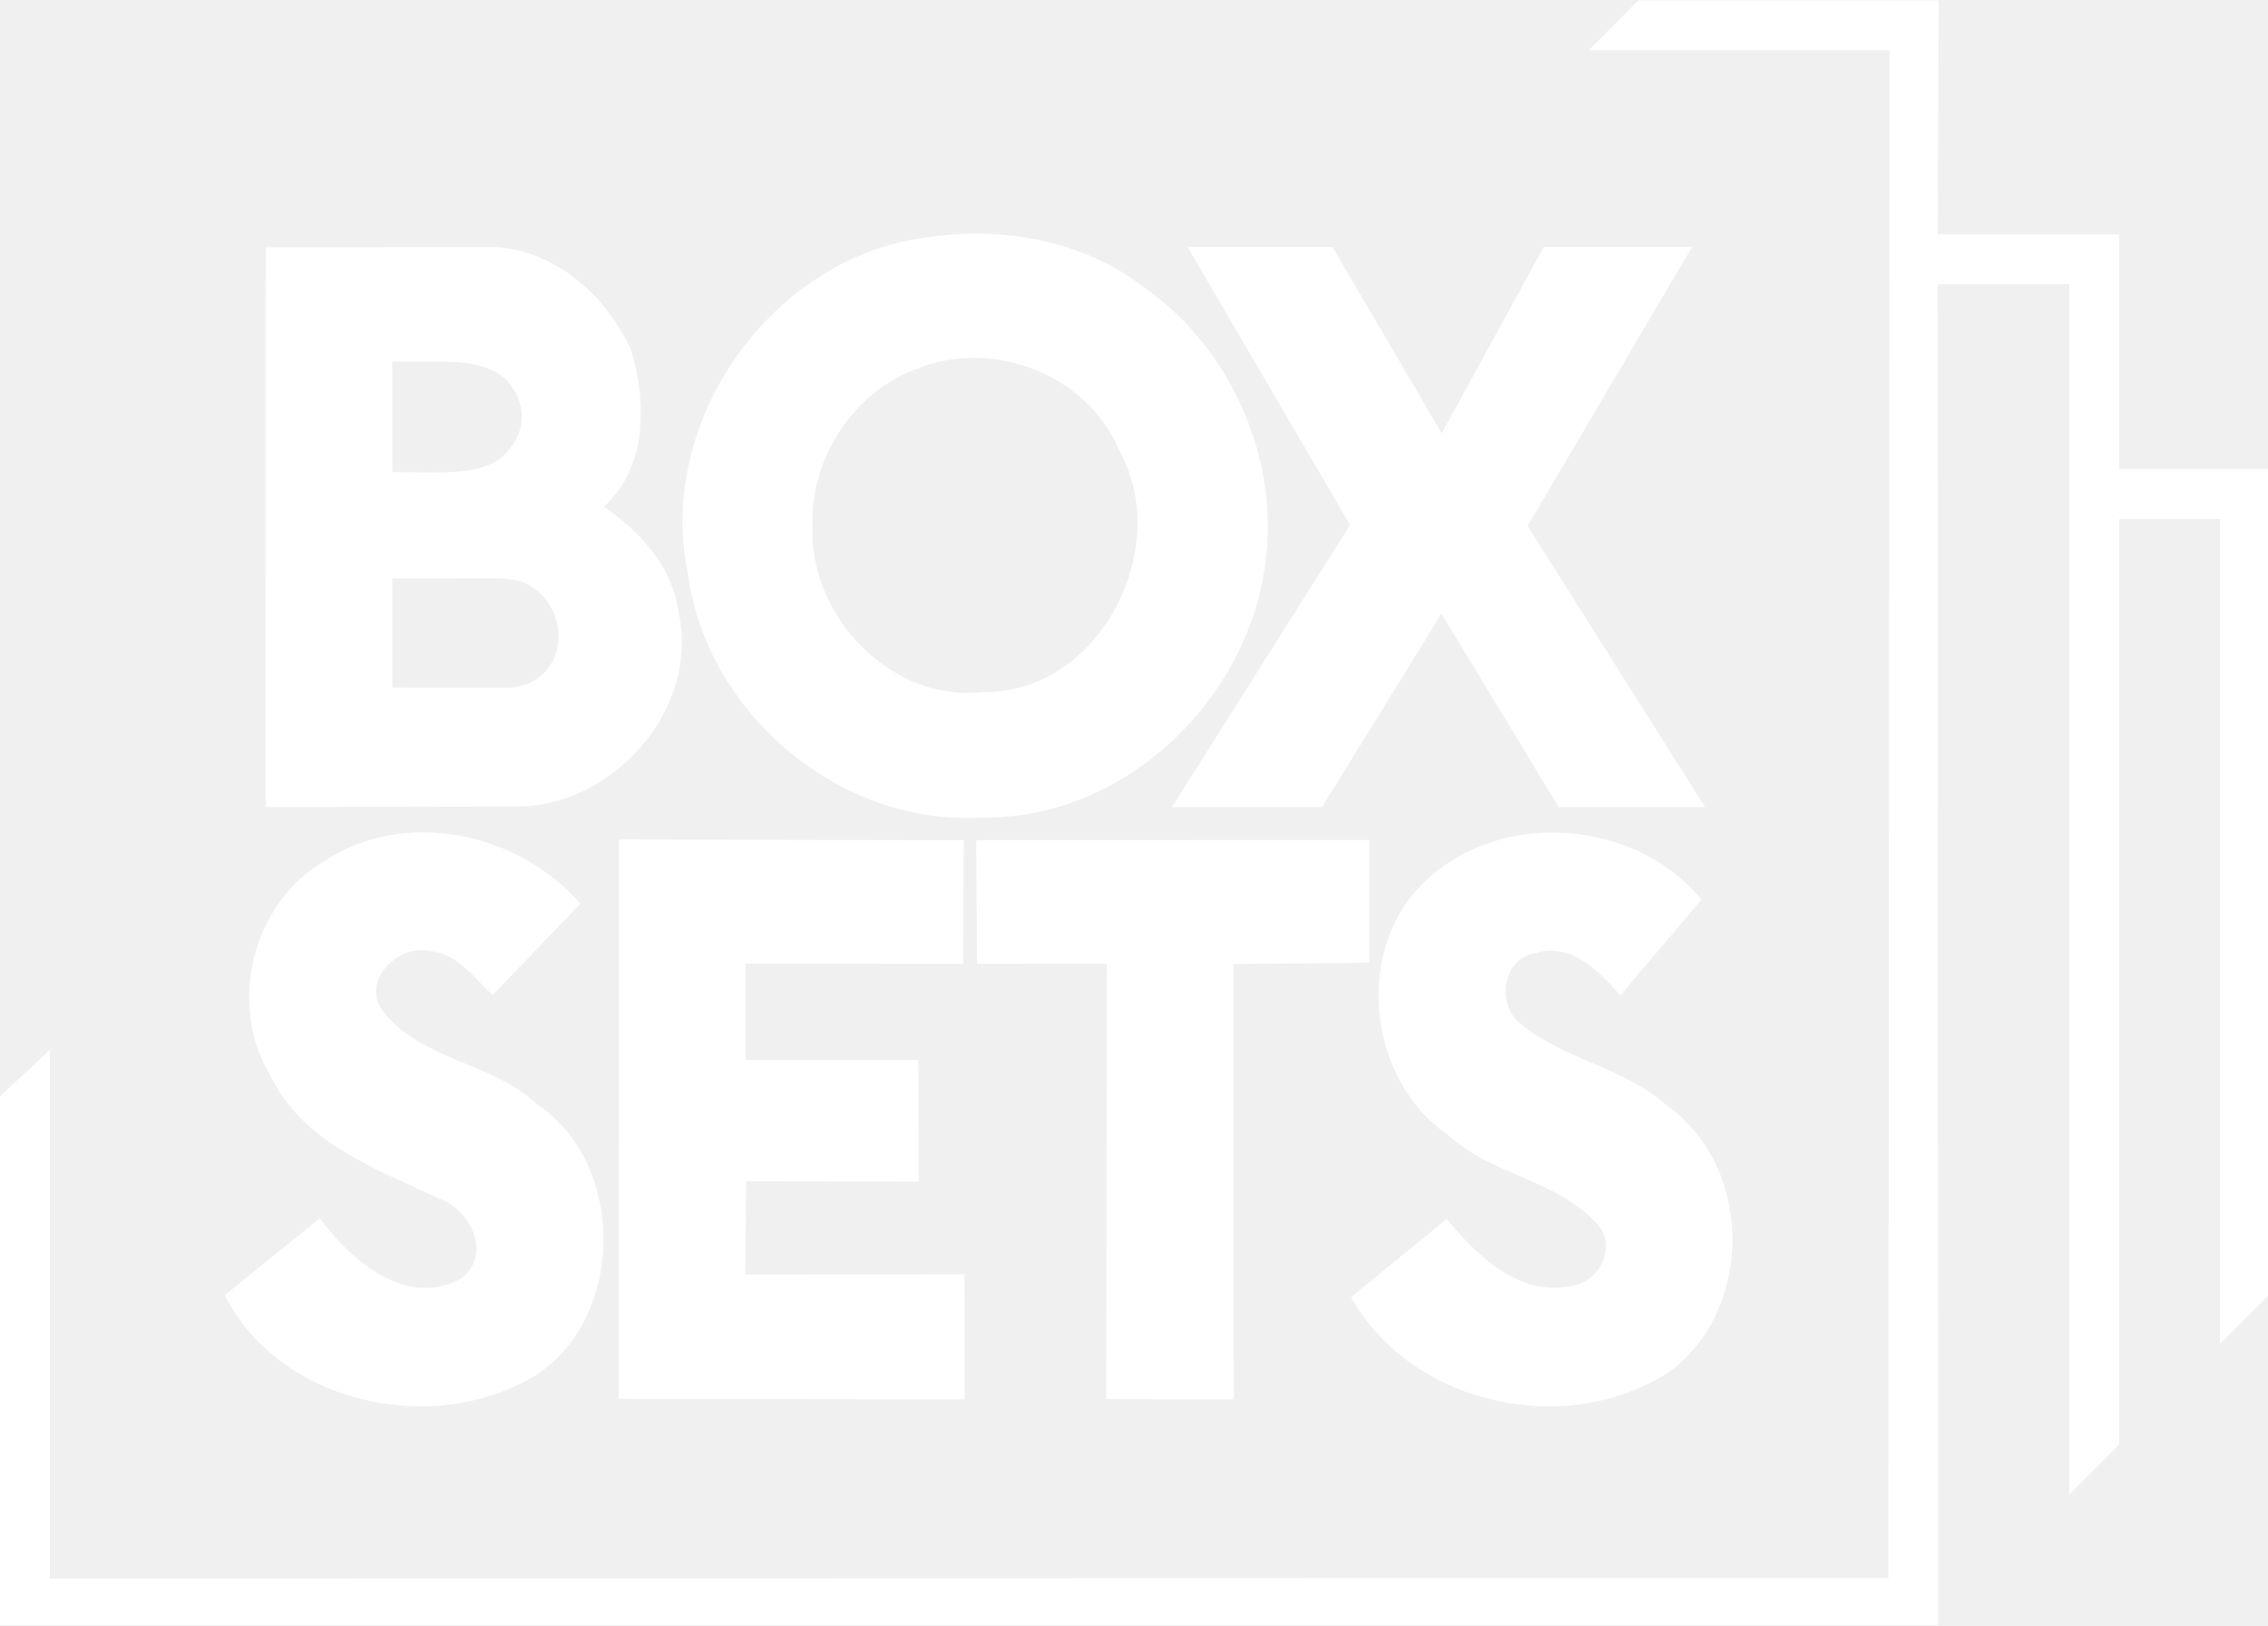
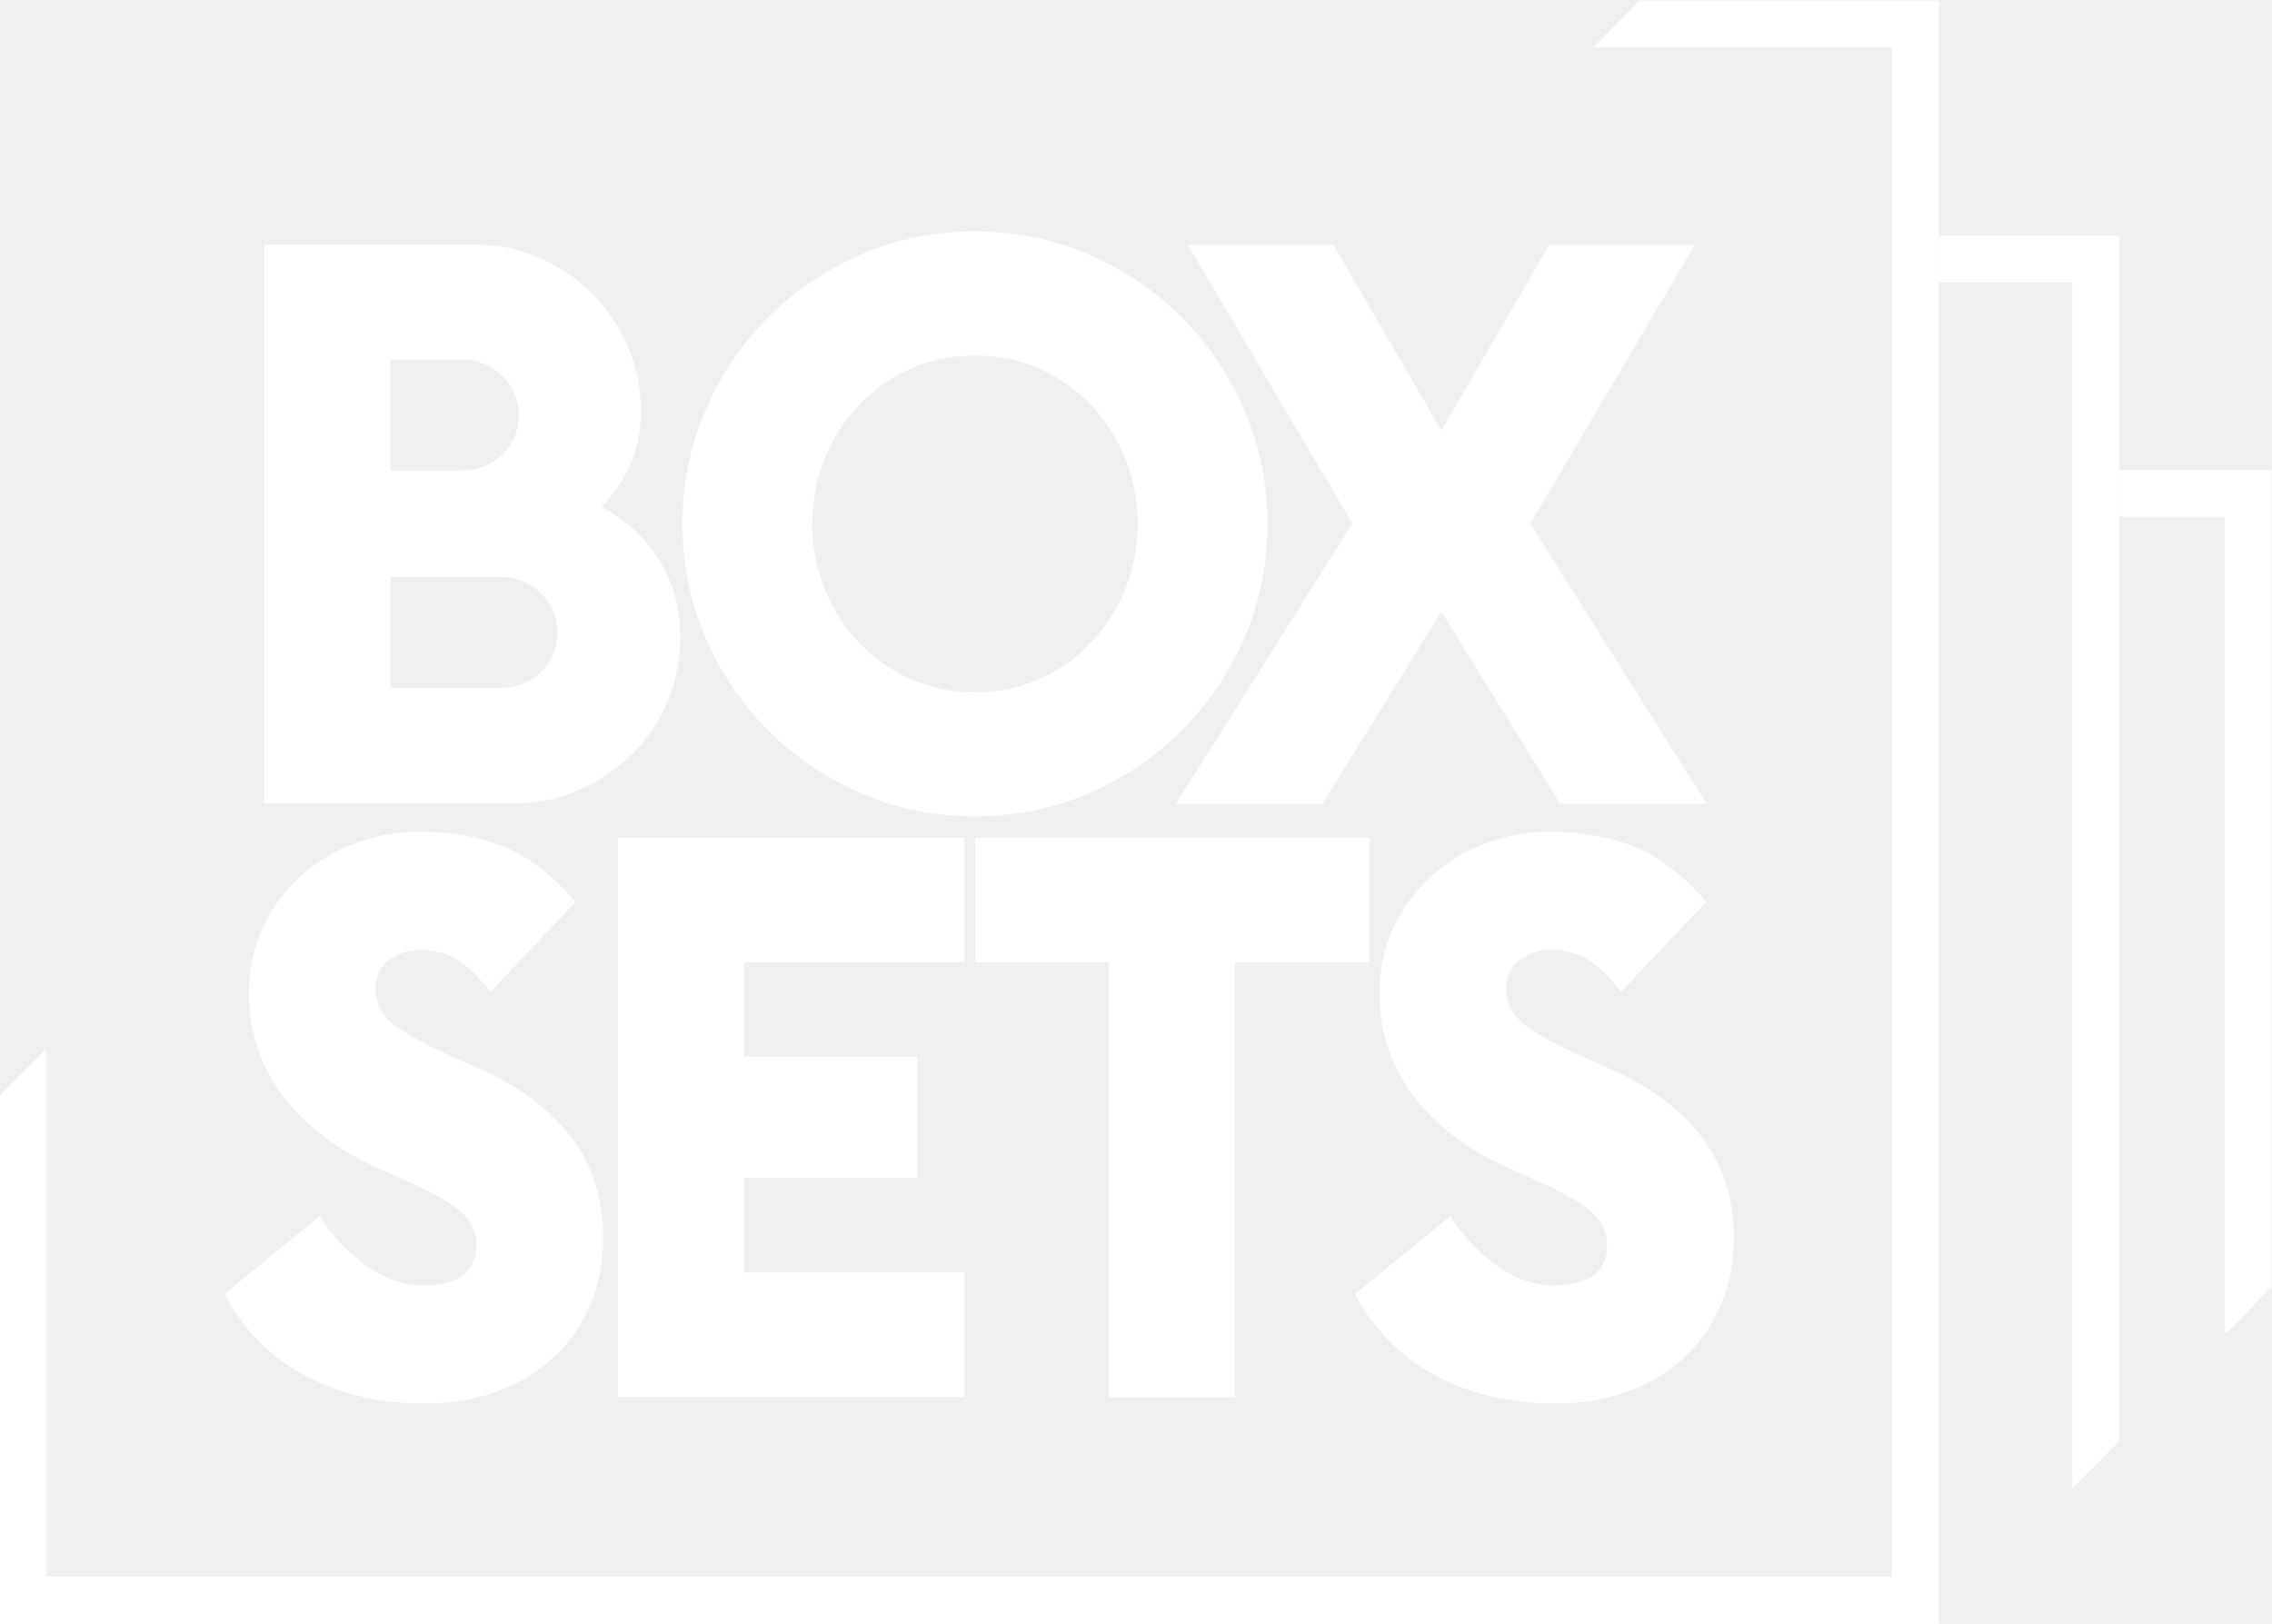
- <svg xmlns="http://www.w3.org/2000/svg" id="svg21" width="192.38pt" height="137.83pt" version="1.1" viewBox="0 0 192.38 137.83">
-   <g id="g4547" fill="#fff">
-     <path id="path2" transform="scale(.75)" d="m185.29 0.039-5.6 5.641h34.014l-0.133 172.76-207.93 0.053v-59.773l-5.641 5.254v59.801h219.21l-0.055-151.64h14.879v136.84l5.641-5.633v-104.66h11.414v93.26l5.641-5.633v-93.268h-17.055v-26.547h-20.52l0.107-26.453h-33.975z" stroke-width="1.333" />
-     <path id="path4" d="m78.57 20.14c6.31-0.98 13.19 0.2 18.34 4.13 7.78 5.35 12.04 15.47 10.22 24.76-2.05 11.13-12.28 20.5-23.82 20.29-11.93 0.79-23.34-8.74-24.93-20.53-2.83-12.98 7.03-26.97 20.19-28.65m-0.86 11.17c-5.38 1.92-9.1 7.81-8.79 13.49-0.23 7.54 6.74 14.79 14.46 13.89 9.83 0.18 16.19-12.17 11.57-20.46-2.69-6.49-10.82-9.6-17.24-6.92z" />
-     <path id="path8" d="m22.54 20.97 18.83-0.02c5.39-0.08 10.06 4.05 12.17 8.75 1.31 4.41 1.38 9.95-2.32 13.27 3.04 2.1 5.84 5.08 6.32 8.9 1.87 8.08-5.27 16.27-13.33 16.53l-21.68 0.04 0.01-47.47m10.74 9.7v9.37c3.993 0 7.321 0.322 9.205-1.219 0.696-0.57 1.185-1.286 1.504-2.047 0.811-1.94-0.257-4.521-2.229-5.364-1.898-0.899-3.557-0.74-8.48-0.74m0 18.39v9.25l9.722 0.015c0.932 0.001 1.941-0.33 2.61-0.807 2.857-2.035 2.044-6.716-1.115-8.071-0.735-0.316-1.484-0.401-2.24-0.4z" />
-     <path id="path10" d="m100.73 20.94h12.29l9.27 15.81 8.66-15.81h12.58l-13.95 23.67 15.05 23.84h-12.42l-9.94-16.41-10.13 16.41h-12.73l15.11-23.93z" />
-     <path id="path12" d="m27.53 73.02c6.86-4.53 16.45-2.4 21.71 3.62l-7.46 7.75c-1.58-1.49-3.02-3.56-5.39-3.74-2.62-0.55-5.74 2.49-3.98 5.01 3.22 4.29 9.29 4.37 13.1 7.96 8.08 5.32 7.5 19.72-1.51 23.79-8.51 4.17-20.54 1.19-24.93-7.57l8.05-6.52c2.64 3.55 7.28 7.62 11.91 5.16 2.74-1.89 0.98-5.79-1.64-6.77-5.37-2.51-11.71-4.76-14.45-10.49-3.7-6-1.51-14.69 4.59-18.2z" />
-     <path id="path14" d="m52.5 71.2 29.25 0.06-0.05 10.48-18.47-0.01v8.17h14.66l0.04 10.31-14.63-0.04-0.09 7.92 18.6-0.02 0.02 10.61-29.35-0.04z" />
-     <path id="path16" d="m82.81 71.25 33.33-0.01v10.4l-11.52 0.12 0.03 36.92-10.81-0.02 0.04-36.93-11 0.01z" />
-     <path id="path18" d="m121.12 74.52c6.47-5.92 17.67-4.96 23.21 1.77l-6.89 8.13c-1.74-2.01-4.13-4.49-7.09-3.62-2.68 0.35-3.42 3.86-1.73 5.71 3.71 3.33 9.06 3.91 12.79 7.26 7.25 5.17 7.39 16.93 0.44 22.4-8.69 5.91-22.08 3.11-27.24-6.17l8.1-6.62c2.56 3.1 6.19 6.66 10.61 5.67 2.34-0.29 3.89-3.39 2.16-5.24-3.35-3.77-8.97-4.13-12.64-7.55-6.96-4.73-8.07-16.08-1.72-21.74z" />
+ <svg xmlns="http://www.w3.org/2000/svg" id="svg33" width="600pt" height="428.65pt" version="1.1" viewBox="0 0 600 428.65">
+   <defs id="defs37">
+     <clipPath id="clipPath66654">
+       <path id="path66652" d="m344.4 208.13h31.369v22.41h-31.369z" />
+     </clipPath>
+   </defs>
+   <g id="g66648" transform="matrix(19.127 0 0 -19.127 -6587.5 4409.7)" fill="#fff">
+     <g id="g66650" clip-path="url(#clipPath66654)" fill="#fff">
+       <g id="g66656" transform="translate(371.18 227.12)">
+         <path id="path66658" d="m0 0s0-1e-3 -1e-3 -1e-3v3.423h-4.13l-0.639-0.648h4.122v-21.115h-25.482v7.295l-0.647-0.656v-7.287h26.776v18.701c1e-3 0 1e-3 -1e-3 1e-3 -1e-3z" fill="#fff" />
+       </g>
+       <g id="g66660" transform="translate(373.67 224.06)">
+         <path id="path66662" d="m0 0v-0.646h1.456v-11.196c0-0.028 5e-3 -0.055 0.012-0.082l0.635 0.644v11.28z" fill="#fff" />
+       </g>
+       <g id="g66664" transform="translate(373.02 226.65)">
+         <path id="path66666" d="m0 0v-16.655l0.647 0.655v12.763h1e-3v0.648h-1e-3v3.235h-2.488v-0.646z" fill="#fff" />
+       </g>
+       <g id="g66668" transform="translate(363.08 223.32)">
+         <path id="path66670" d="m0 0-2.272 3.849h2.011l1.49-2.566 1.489 2.566h2.012l-2.273-3.849 2.436-3.871h-2.023l-1.641 2.653-1.642-2.653h-2.023z" fill="#fff" />
+       </g>
+       <g id="g66672" transform="translate(350.28 211.17)">
+         <path id="path66674" d="m0 0c-0.624 0-1.174 0.127-1.653 0.381-0.478 0.253-0.852 0.63-1.12 1.13l1.316 1.077c0.167-0.268 0.379-0.495 0.636-0.68 0.257-0.183 0.52-0.277 0.788-0.277 0.493 0 0.74 0.185 0.74 0.556 0 0.173-0.069 0.323-0.207 0.45s-0.37 0.262-0.696 0.408l-0.435 0.195c-0.587 0.261-1.034 0.6-1.342 1.017-0.309 0.417-0.463 0.887-0.463 1.408 0 0.333 0.066 0.638 0.196 0.913 0.131 0.276 0.305 0.511 0.522 0.707 0.218 0.196 0.468 0.346 0.75 0.451 0.283 0.105 0.577 0.159 0.881 0.159 0.428 0 0.814-0.068 1.158-0.202s0.679-0.39 1.006-0.767l-1.175-1.239c-0.195 0.239-0.364 0.395-0.505 0.467-0.142 0.074-0.303 0.11-0.484 0.11-0.145 0-0.281-0.047-0.408-0.137-0.127-0.091-0.19-0.223-0.19-0.397 0-0.203 0.085-0.369 0.255-0.5 0.171-0.13 0.433-0.276 0.789-0.435l0.413-0.185c0.536-0.239 0.951-0.55 1.245-0.935 0.293-0.384 0.44-0.845 0.44-1.381 0-0.348-0.061-0.663-0.185-0.945-0.123-0.283-0.293-0.525-0.511-0.724-0.217-0.199-0.476-0.353-0.777-0.462s-0.629-0.163-0.984-0.163" fill="#fff" />
+       </g>
+       <g id="g66676" transform="translate(352.94 218.98)">
+         <path id="path66678" d="m0 0h4.784v-1.718h-3.044v-1.304h2.392v-1.674h-2.392v-1.306h3.044v-1.718h-4.784z" fill="#fff" />
+       </g>
+       <g id="g66680" transform="translate(359.72 217.26)">
+         <path id="path66682" d="m0 0h-1.848v1.718h5.447v-1.718h-1.859v-6.002h-1.74z" fill="#fff" />
+       </g>
+       <g id="g66684" transform="translate(365.89 211.17)">
+         <path id="path66686" d="m0 0c-0.623 0-1.174 0.127-1.653 0.381-0.478 0.253-0.851 0.63-1.12 1.13l1.316 1.077c0.167-0.268 0.379-0.495 0.636-0.68 0.257-0.183 0.52-0.277 0.788-0.277 0.493 0 0.74 0.185 0.74 0.556 0 0.173-0.069 0.323-0.207 0.45s-0.37 0.262-0.696 0.408l-0.435 0.195c-0.587 0.261-1.034 0.6-1.342 1.017-0.309 0.417-0.463 0.887-0.463 1.408 0 0.333 0.066 0.638 0.196 0.913 0.131 0.276 0.305 0.511 0.522 0.707 0.218 0.196 0.468 0.346 0.75 0.451 0.283 0.105 0.577 0.159 0.881 0.159 0.428 0 0.814-0.068 1.158-0.202s0.68-0.39 1.006-0.767l-1.175-1.239c-0.195 0.239-0.364 0.395-0.505 0.467-0.142 0.074-0.303 0.11-0.484 0.11-0.145 0-0.281-0.047-0.408-0.137-0.127-0.091-0.19-0.223-0.19-0.397 0-0.203 0.085-0.369 0.256-0.5 0.17-0.13 0.433-0.276 0.788-0.435l0.413-0.185c0.536-0.239 0.951-0.55 1.245-0.935 0.293-0.384 0.44-0.845 0.44-1.381 0-0.348-0.061-0.663-0.185-0.945-0.123-0.283-0.293-0.525-0.511-0.724-0.217-0.199-0.476-0.353-0.777-0.462s-0.629-0.163-0.984-0.163" fill="#fff" />
+       </g>
+       <g id="g66688" transform="translate(357.87 220.99)">
+         <path id="path66690" d="m0 0c0.319 0 0.616 0.061 0.89 0.184 0.274 0.122 0.512 0.289 0.712 0.5 0.2 0.212 0.358 0.458 0.473 0.74s0.172 0.582 0.172 0.901-0.057 0.619-0.172 0.901-0.273 0.529-0.473 0.74-0.438 0.378-0.712 0.501c-0.274 0.122-0.571 0.183-0.89 0.183s-0.616-0.061-0.89-0.183c-0.274-0.123-0.512-0.29-0.712-0.501s-0.358-0.458-0.473-0.74-0.172-0.582-0.172-0.901 0.057-0.619 0.172-0.901 0.273-0.528 0.473-0.74c0.2-0.211 0.438-0.378 0.712-0.5 0.274-0.123 0.571-0.184 0.89-0.184m0-1.713c-0.556 0-1.079 0.106-1.569 0.317-0.489 0.211-0.917 0.5-1.285 0.868-0.367 0.367-0.656 0.795-0.867 1.284-0.212 0.49-0.317 1.013-0.317 1.569s0.105 1.079 0.317 1.569c0.211 0.489 0.5 0.917 0.867 1.285 0.368 0.367 0.796 0.656 1.285 0.867 0.49 0.212 1.013 0.317 1.569 0.317s1.079-0.105 1.569-0.317c0.489-0.211 0.917-0.5 1.284-0.867 0.368-0.368 0.657-0.796 0.868-1.285 0.211-0.49 0.317-1.013 0.317-1.569s-0.106-1.079-0.317-1.569c-0.211-0.489-0.5-0.917-0.868-1.284-0.367-0.368-0.795-0.657-1.284-0.868-0.49-0.211-1.013-0.317-1.569-0.317" fill="#fff" />
+       </g>
+       <g id="g66692" transform="translate(351.3 221.05)">
+         <path id="path66694" d="m0 0c0.232 0 0.424 0.074 0.576 0.223 0.153 0.148 0.229 0.328 0.229 0.538s-0.076 0.392-0.229 0.544c-0.152 0.152-0.344 0.228-0.576 0.228h-1.5v-1.533zm-0.533 3.001c0.232 0 0.424 0.074 0.576 0.223 0.153 0.148 0.229 0.328 0.229 0.538s-0.076 0.391-0.229 0.544c-0.152 0.152-0.344 0.228-0.576 0.228h-0.967v-1.533zm-2.707 3.121h2.903c0.312 0 0.607-0.06 0.886-0.18s0.524-0.284 0.734-0.495c0.21-0.21 0.375-0.455 0.495-0.733 0.119-0.28 0.179-0.575 0.179-0.887 0-0.275-0.049-0.523-0.147-0.744-0.098-0.222-0.23-0.415-0.397-0.582 0.327-0.174 0.589-0.415 0.789-0.723 0.199-0.308 0.299-0.669 0.299-1.082 0-0.319-0.06-0.618-0.18-0.897-0.119-0.279-0.286-0.522-0.5-0.729-0.214-0.206-0.462-0.369-0.745-0.489-0.282-0.119-0.587-0.179-0.913-0.179h-3.403z" fill="#fff" />
+       </g>
+     </g>
  </g>
</svg>
